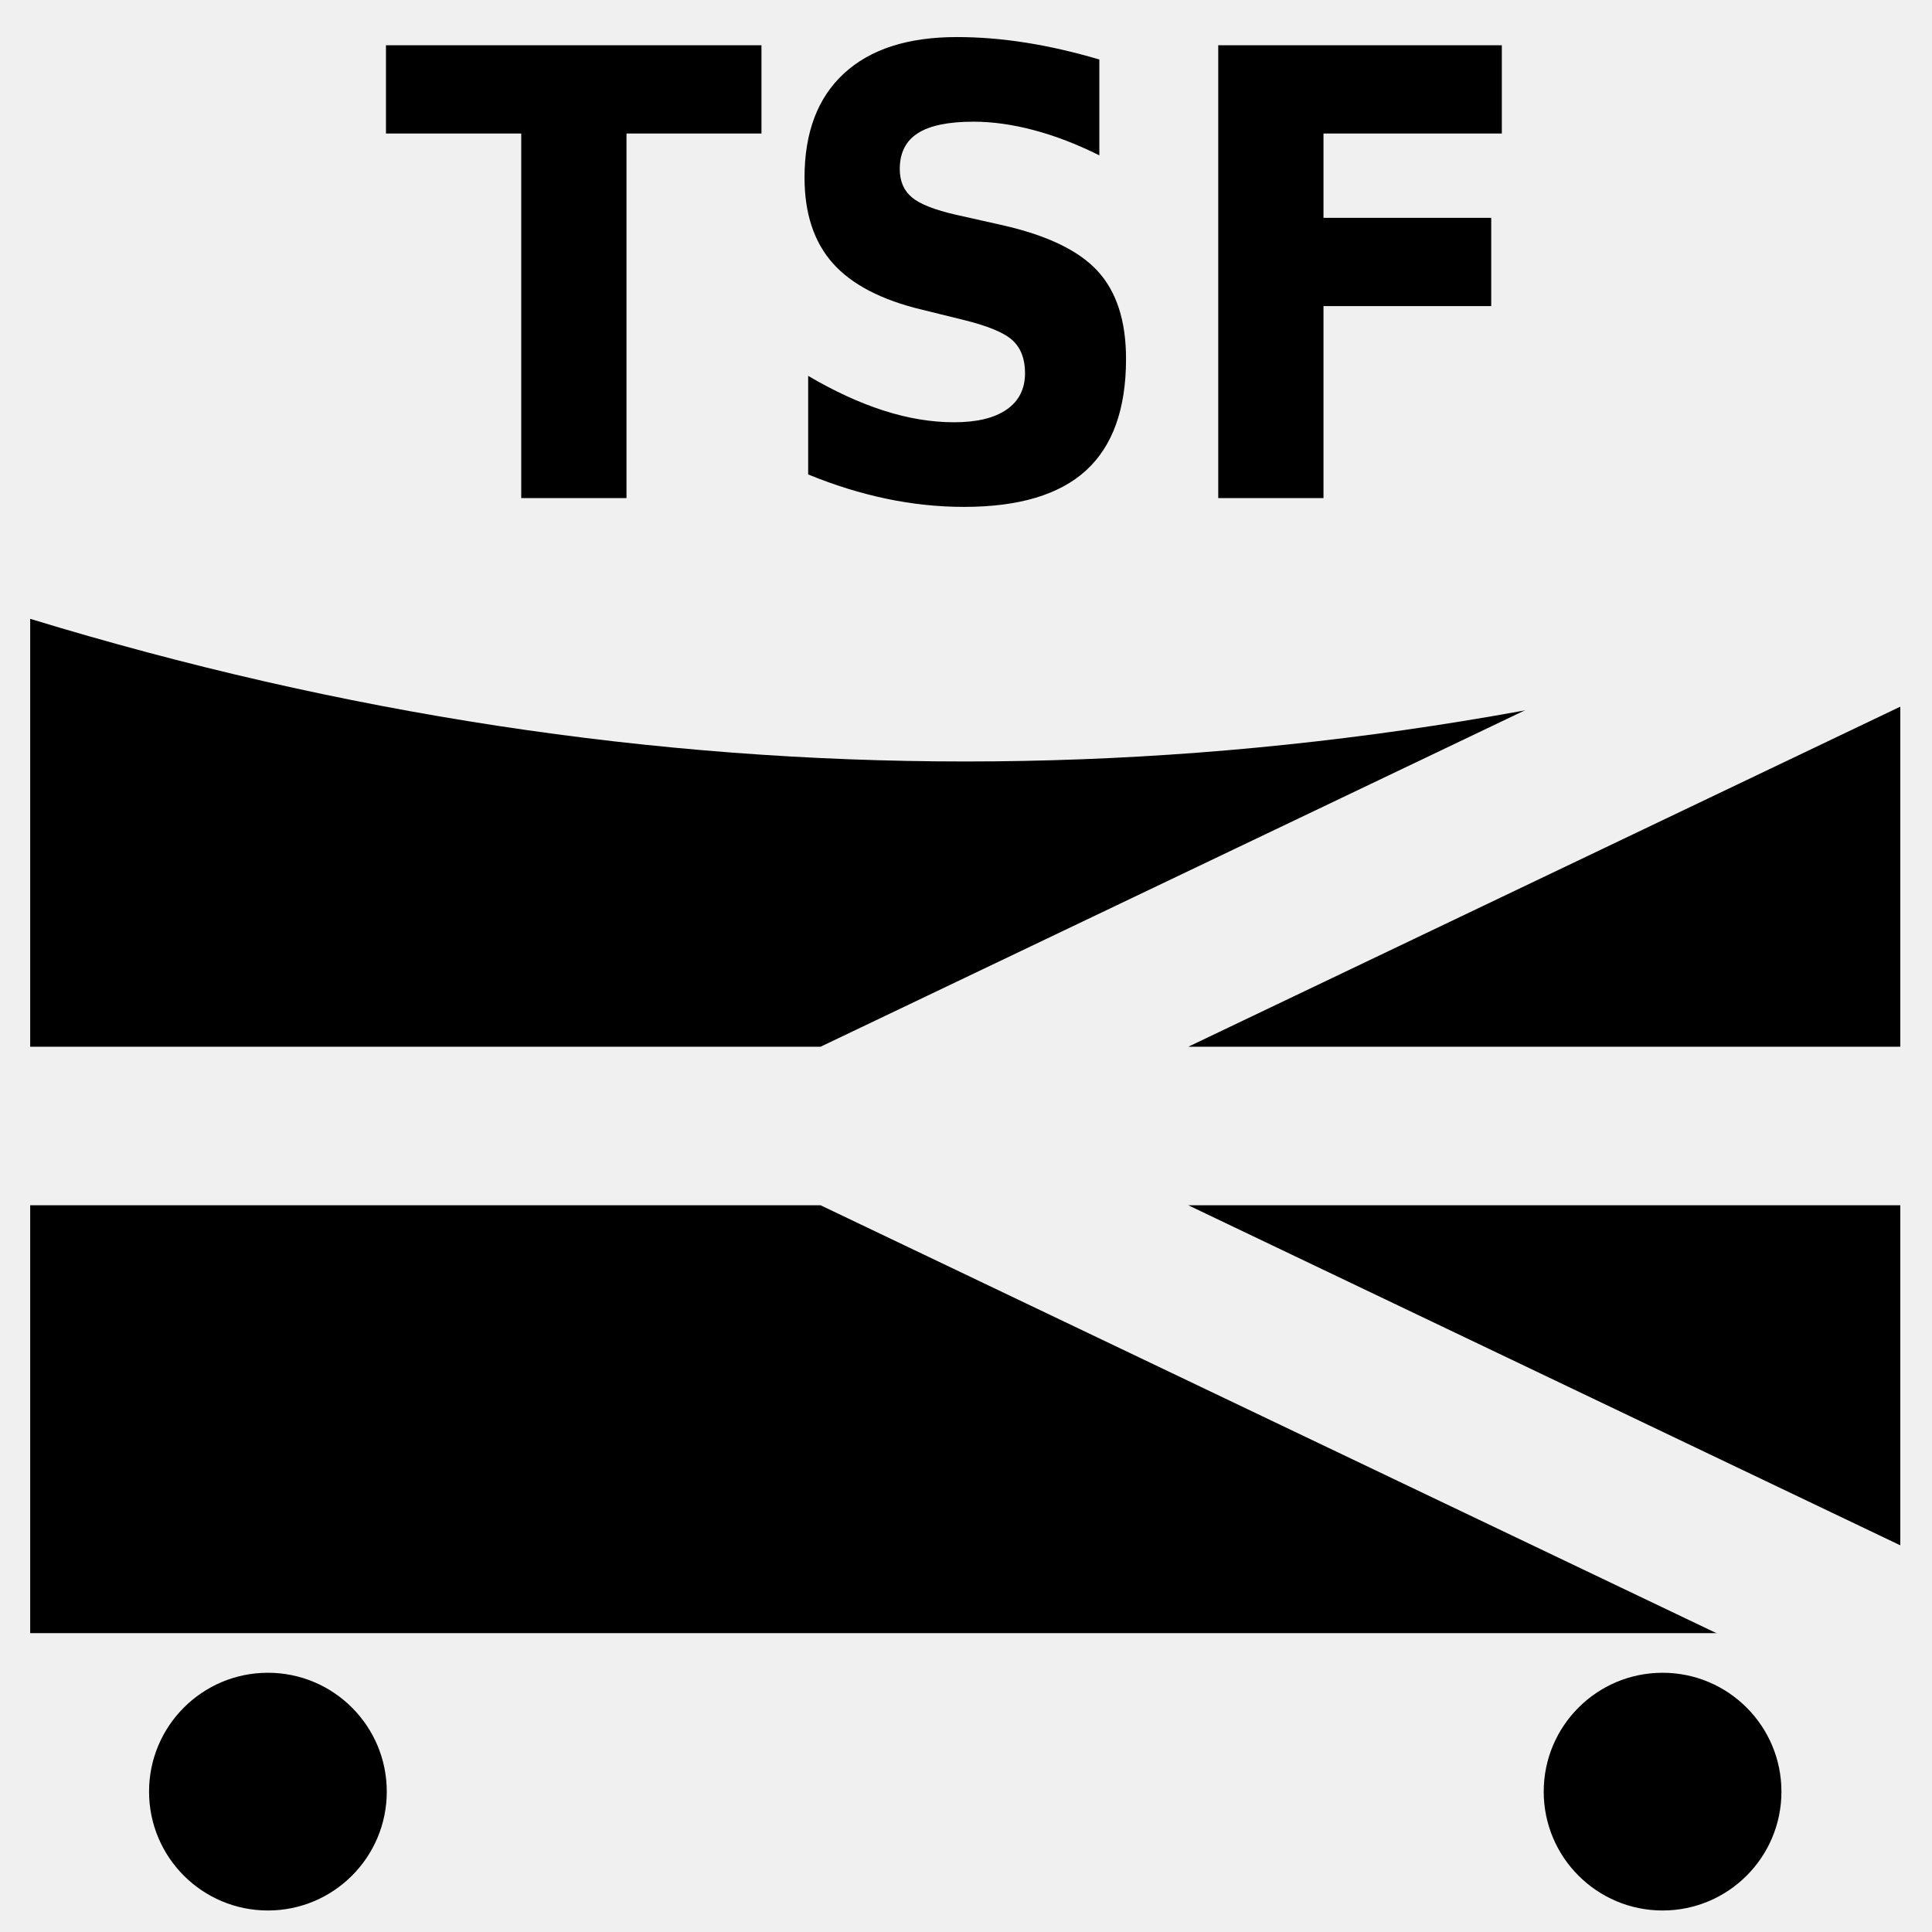
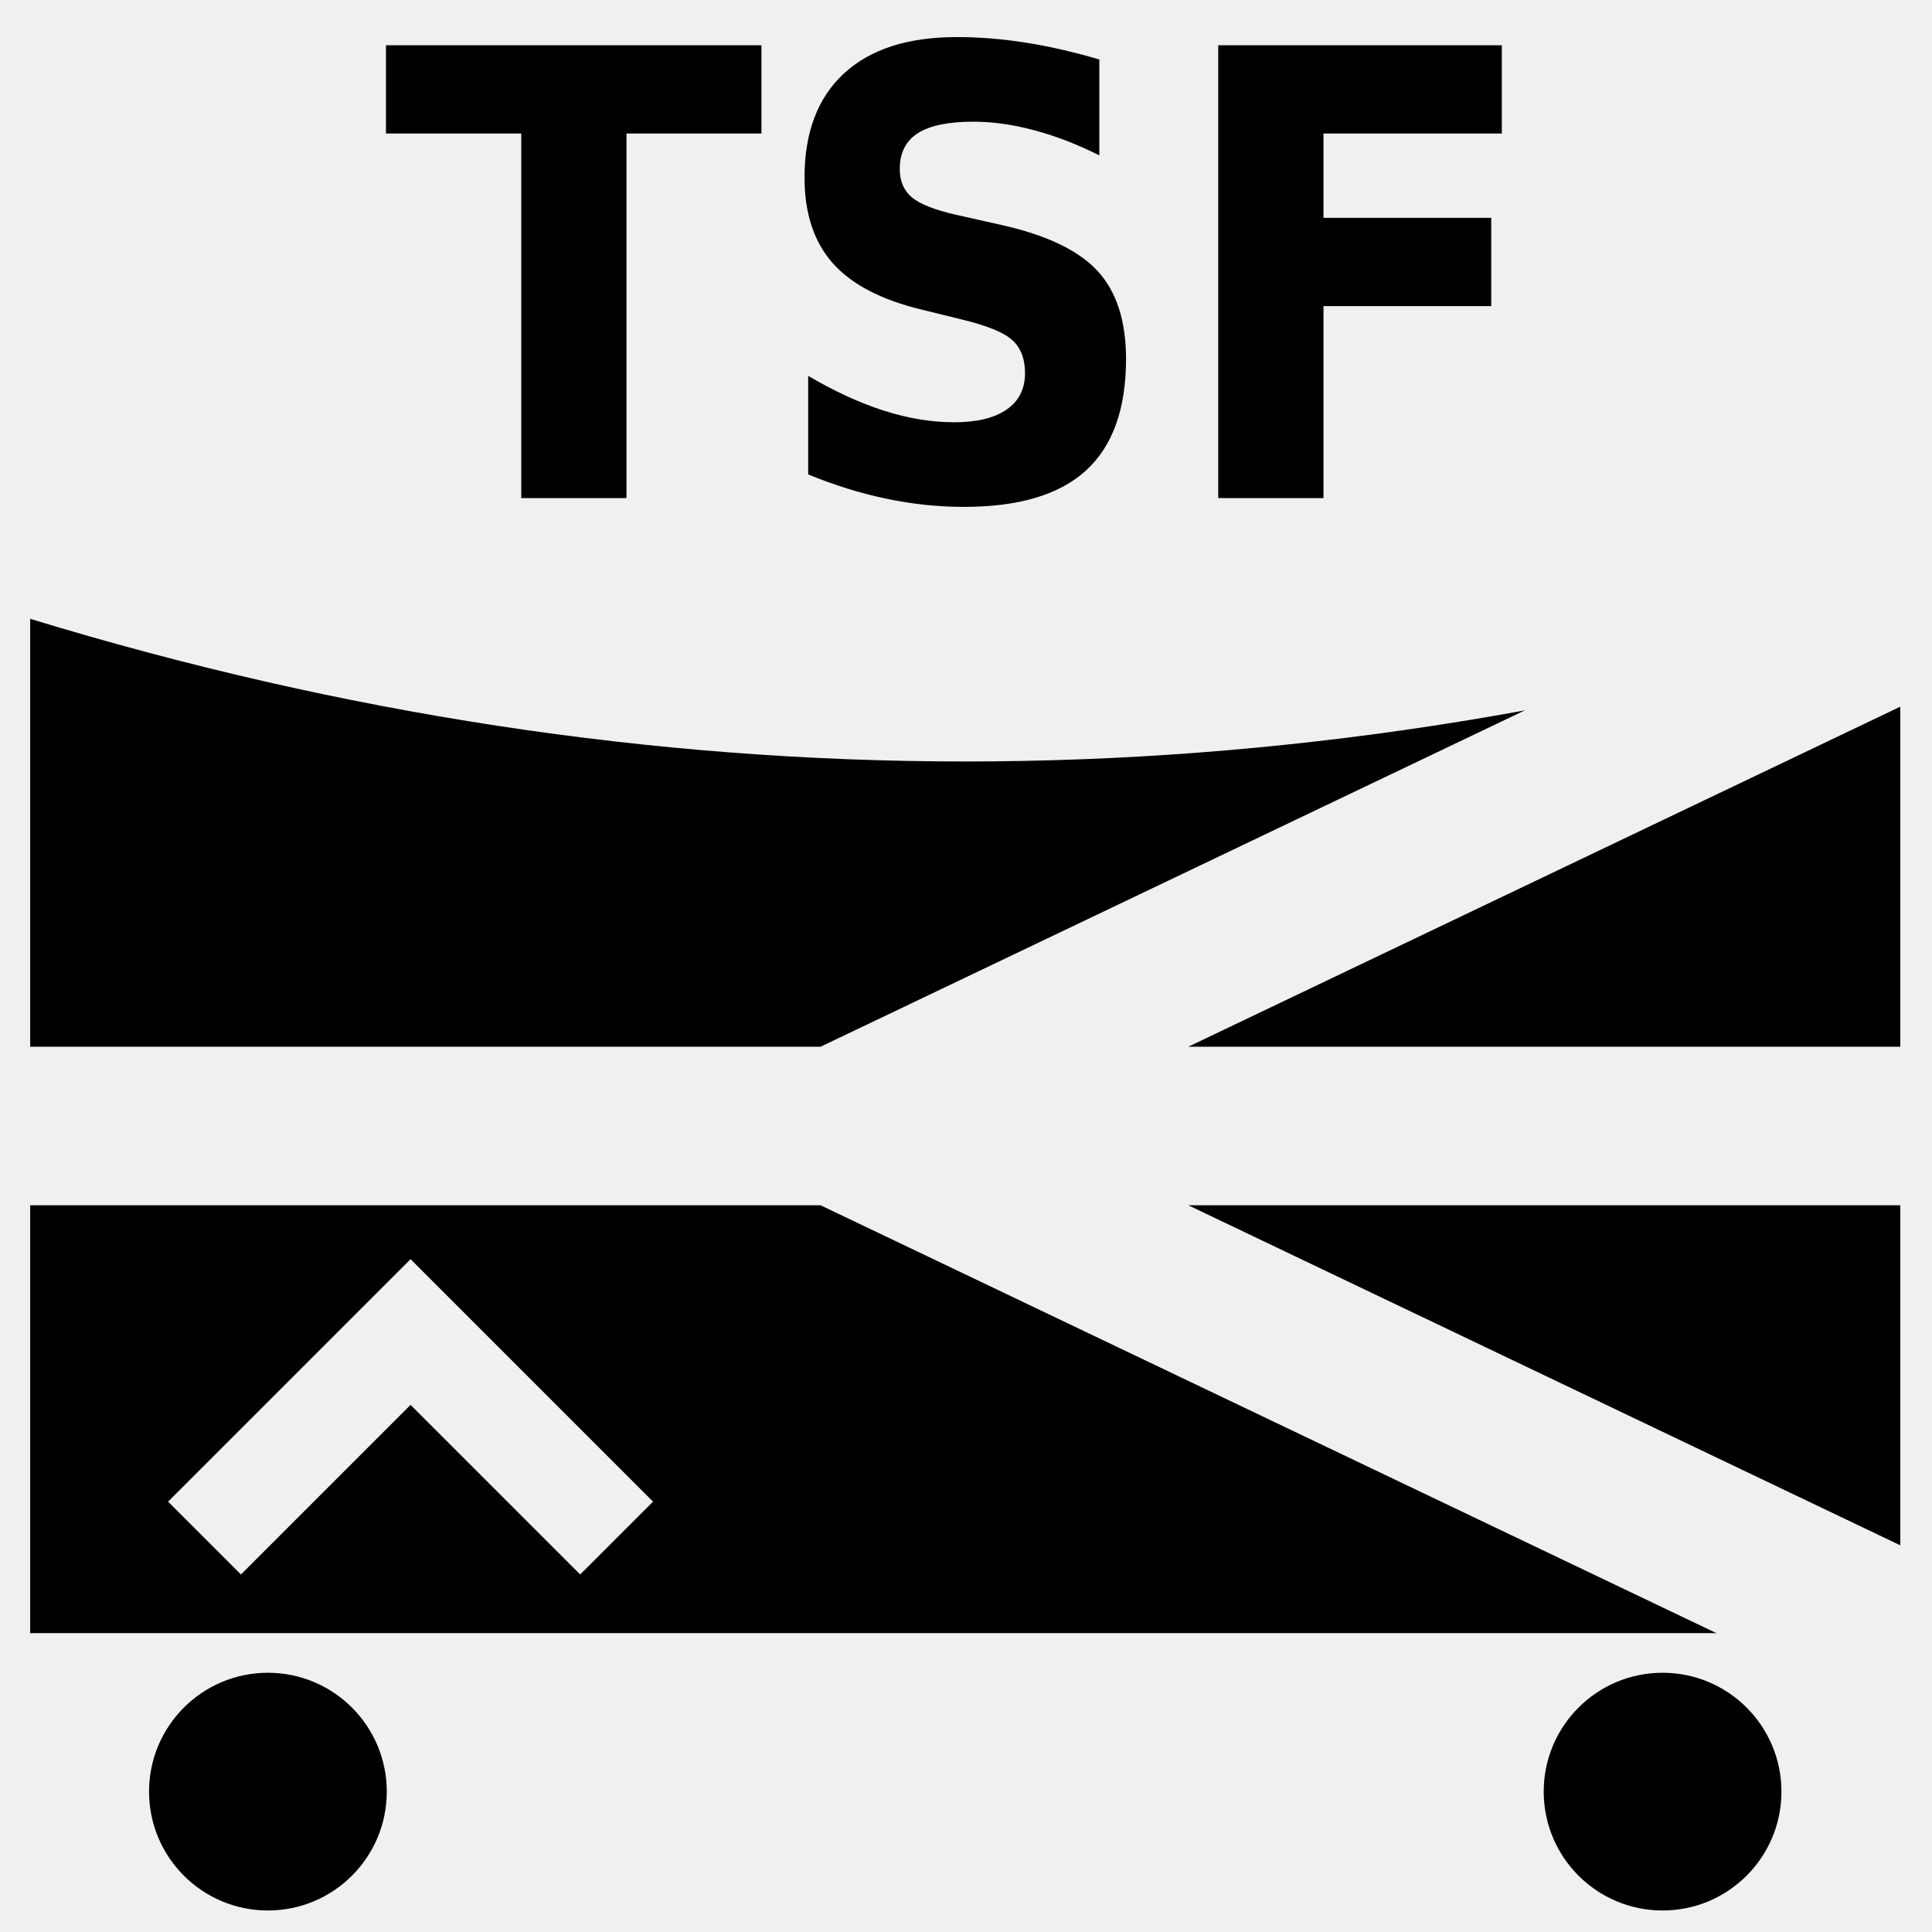
<svg xmlns="http://www.w3.org/2000/svg" width="256" height="256" viewBox="0 0 256 256">
  <defs>
    <mask id="fd" maskUnits="userSpaceOnUse" x="0" y="0" width="256" height="256">
      <rect x="0" y="0" width="256" height="256" fill="#ffffff" />
      <path d="M0,128 L256,128 M112,128 L266.1,54.4 M112,128 L266.1,201.6" fill="none" stroke="#000000" stroke-width="20" />
+       <path d="M32,180 L58,154 L84,180" fill="none" stroke="#000000" stroke-width="13" stroke-linejoin="miter" stroke-miterlimit="4" />
    </mask>
  </defs>
  <g fill="#000000">
    <g transform="translate(50.78,66.0) scale(0.04019,-0.04019)">
      <path transform="translate(0,0)" d="M9 1493H1247V1202H802V0H455V1202H9Z" />
      <path transform="translate(1257,0)" d="M1104 1446V1130Q994 1185 888.5 1213.0Q783 1241 689 1241Q565 1241 505.5 1203.0Q446 1165 446 1085Q446 1025 486.0 991.5Q526 958 632 934L779 901Q1004 851 1098.0 749.0Q1192 647 1192 459Q1192 212 1060.5 91.5Q929 -29 658 -29Q530 -29 401.5 -2.0Q273 25 144 78V403Q273 327 393.0 288.5Q513 250 625 250Q738 250 798.5 292.0Q859 334 859 412Q859 482 818.0 520.0Q777 558 654 588L520 621Q319 669 225.5 774.0Q132 879 132 1057Q132 1280 262.0 1400.0Q392 1520 634 1520Q745 1520 862.0 1501.5Q979 1483 1104 1446Z" />
      <path transform="translate(2584,0)" d="M169 1493H1104V1202H516V924H1069V633H516V0H169Z" />
    </g>
  </g>
  <g transform="translate(-6.5,14.8) scale(1.05)" fill="#000000">
    <path d="M10,64 L10,192 L246,192 L246,64 Q128,100 10,64 Z" mask="url(#fd)" />
    <circle cx="40" cy="212" r="15" />
    <circle cx="216" cy="212" r="15" />
  </g>
</svg>
